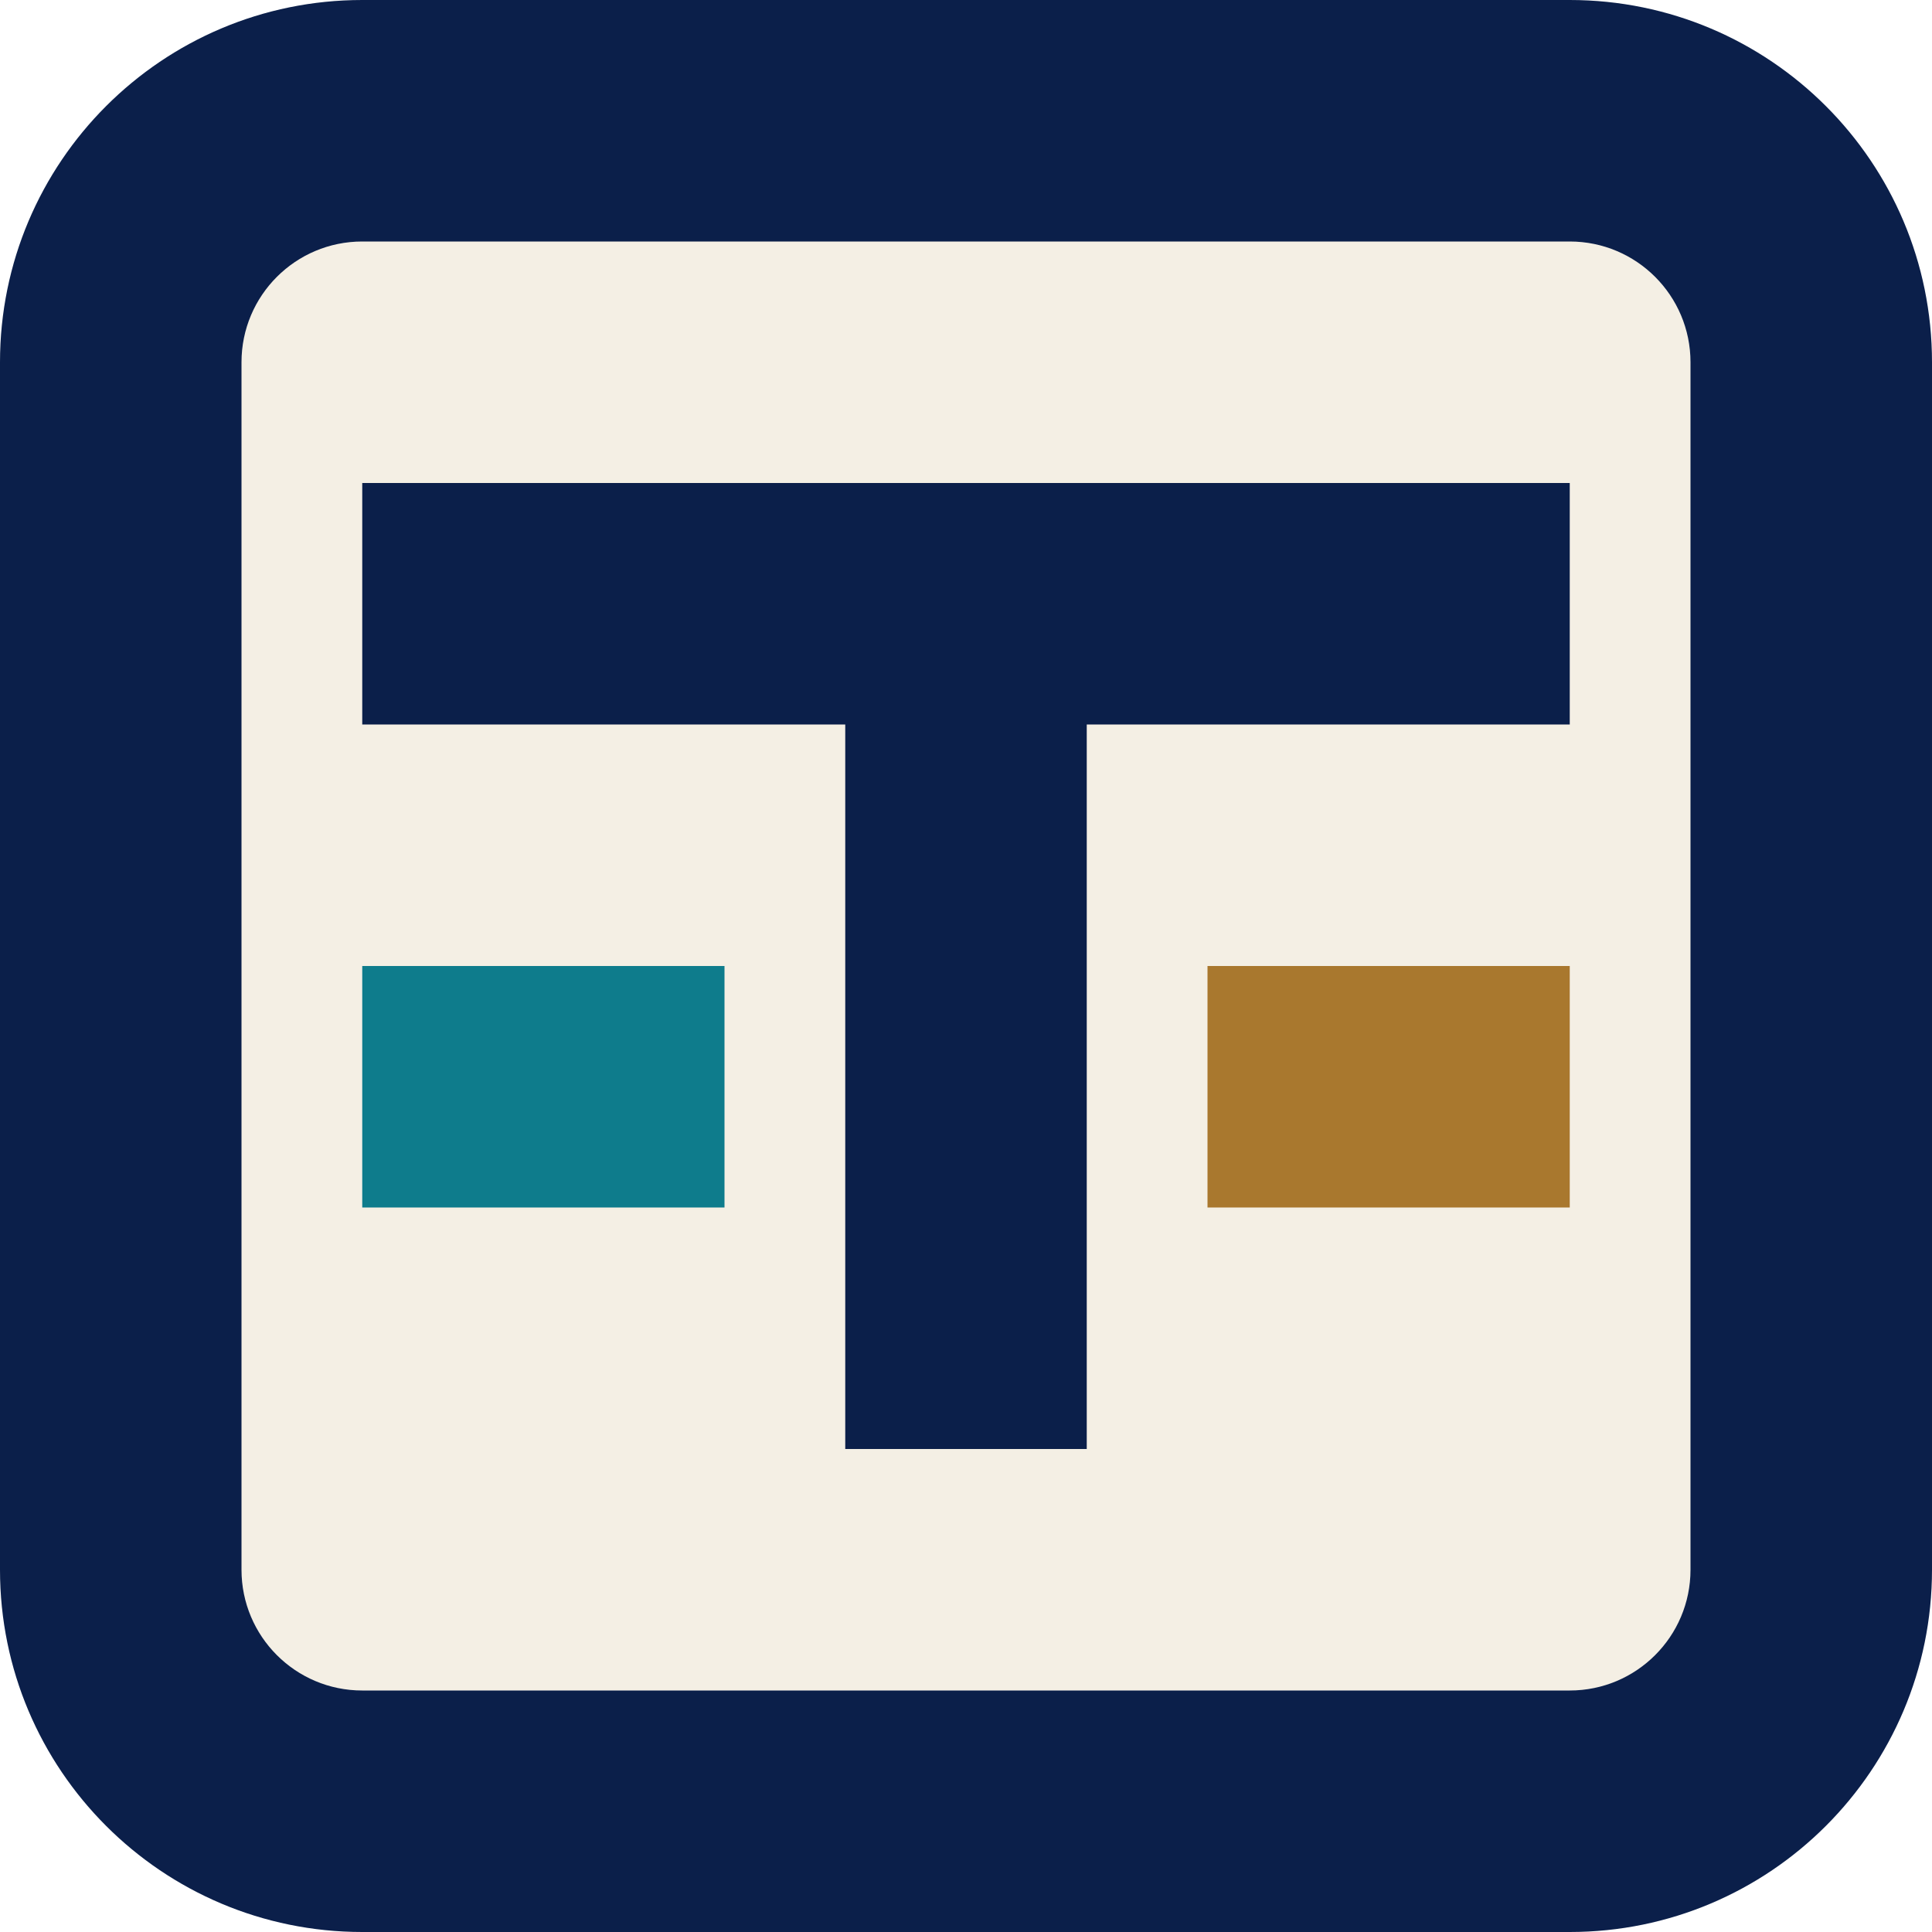
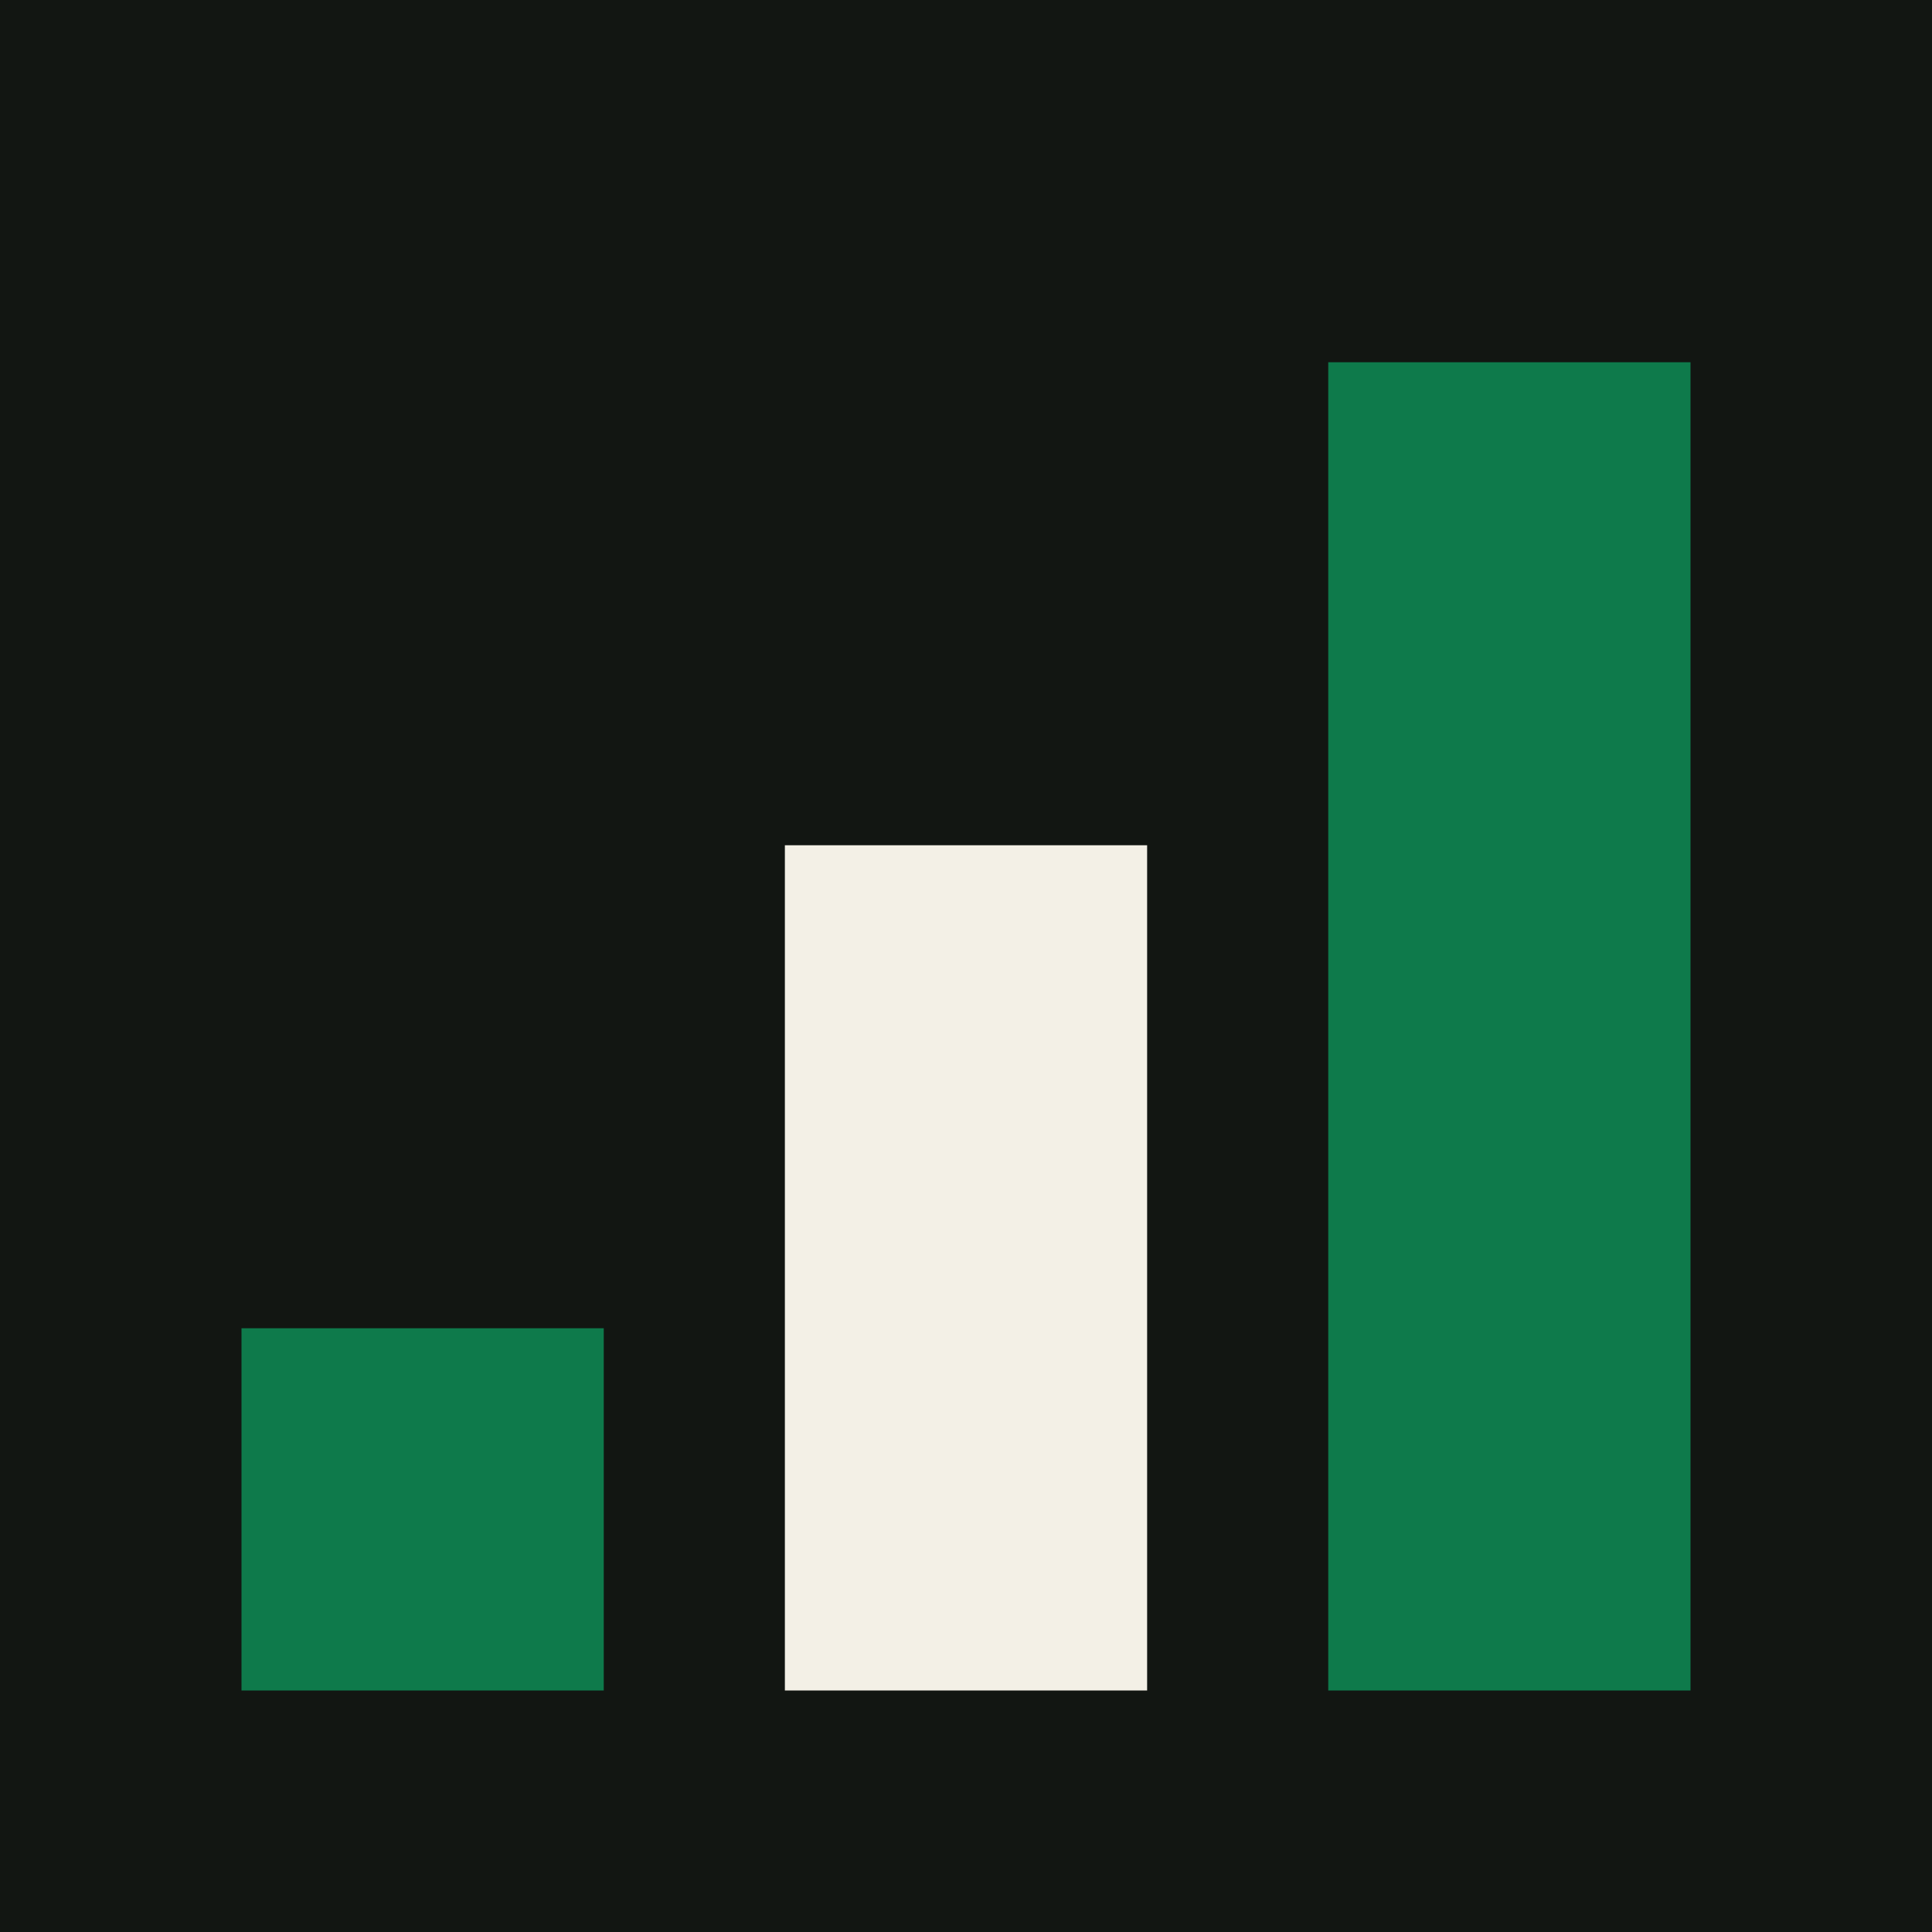
- <svg xmlns="http://www.w3.org/2000/svg" viewBox="0 0 16 16" role="img" aria-label="Partida">
-   <rect width="16" height="16" rx="3" fill="#0B1F4A" />
-   <rect x="2" y="2" width="12" height="12" rx="1" fill="#F4EFE4" />
-   <rect x="3" y="4" width="10" height="2" fill="#0B1F4A" />
-   <rect x="7" y="4" width="2" height="8" fill="#0B1F4A" />
-   <rect x="3" y="8" width="3" height="2" fill="#0E7C8C" />
-   <rect x="10" y="8" width="3" height="2" fill="#A9782E" />
+ <svg xmlns="http://www.w3.org/2000/svg" viewBox="0 0 16 16" role="img" aria-label="Licenciatura en Finanzas">
+   <rect width="16" height="16" fill="#121612" />
+   <rect x="2" y="11" width="3" height="3" fill="#0e7a4b" />
+   <rect x="6.5" y="7" width="3" height="7" fill="#f3f0e6" />
+   <rect x="11" y="3" width="3" height="11" fill="#0e7a4b" />
</svg>
